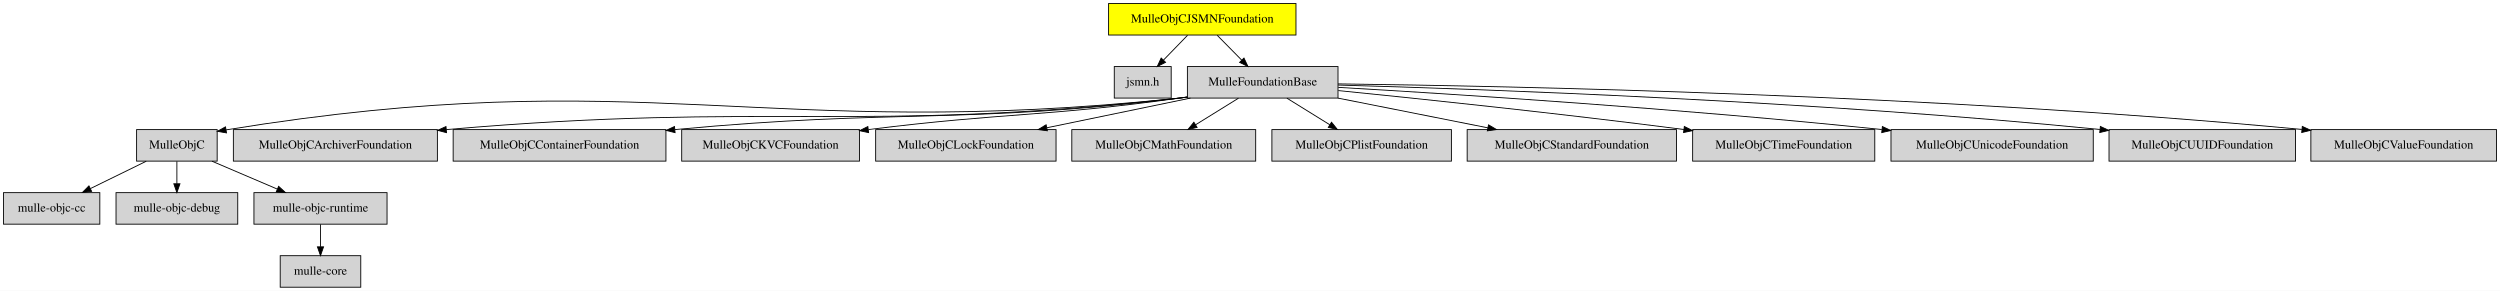
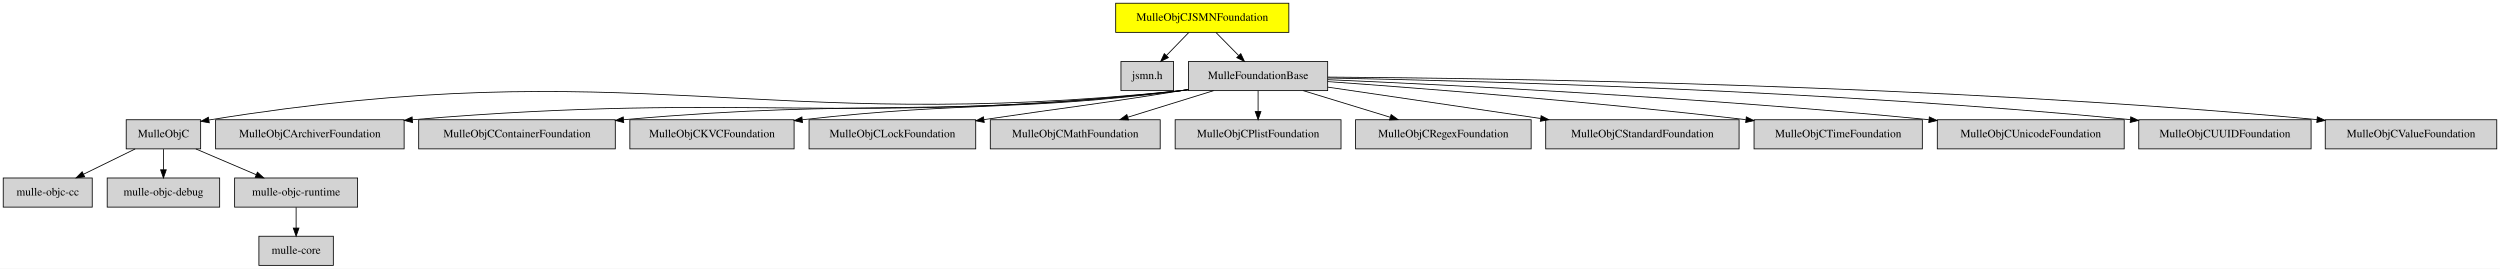
- <svg xmlns="http://www.w3.org/2000/svg" xmlns:xlink="http://www.w3.org/1999/xlink" width="2855pt" height="332pt" viewBox="0.00 0.00 2855.00 332.00">
+ <svg xmlns="http://www.w3.org/2000/svg" xmlns:xlink="http://www.w3.org/1999/xlink" width="3090pt" height="332pt" viewBox="0.00 0.00 3090.00 332.00">
  <g id="graph0" class="graph" transform="scale(1 1) rotate(0) translate(4 328)">
-     <polygon fill="white" stroke="transparent" points="-4,4 -4,-328 2851,-328 2851,4 -4,4" />
+     <polygon fill="white" stroke="transparent" points="-4,4 -4,-328 3086,-328 3086,4 -4,4" />
    <g id="node1" class="node">
-       <polygon fill="yellow" stroke="black" points="1476,-324 1262,-324 1262,-288 1476,-288 1476,-324" />
-       <text text-anchor="middle" x="1369" y="-302.3" font-family="Times,serif" font-size="14.00">MulleObjCJSMNFoundation</text>
+       <polygon fill="yellow" stroke="black" points="1589,-324 1375,-324 1375,-288 1589,-288 1589,-324" />
+       <text text-anchor="middle" x="1482" y="-302.3" font-family="Times,serif" font-size="14.00">MulleObjCJSMNFoundation</text>
    </g>
    <g id="node2" class="node">
      <g id="a_node2">
        <a xlink:href="https://raw.githubusercontent.com/mulle-nat//jsmn" xlink:title="jsmn.h">
-           <polygon fill="lightgrey" stroke="black" points="1333.5,-252 1268.5,-252 1268.5,-216 1333.5,-216 1333.5,-252" />
-           <text text-anchor="middle" x="1301" y="-230.3" font-family="Times,serif" font-size="14.00">jsmn.h</text>
-         </a>
-       </g>
-     </g>
-     <g id="edge13" class="edge">
-       <path fill="none" stroke="black" d="M1352.19,-287.7C1343.87,-279.14 1333.69,-268.66 1324.61,-259.3" />
-       <polygon fill="black" stroke="black" points="1327.09,-256.84 1317.62,-252.1 1322.07,-261.72 1327.09,-256.84" />
+           <polygon fill="lightgrey" stroke="black" points="1446.5,-252 1381.5,-252 1381.5,-216 1446.5,-216 1446.5,-252" />
+           <text text-anchor="middle" x="1414" y="-230.3" font-family="Times,serif" font-size="14.00">jsmn.h</text>
+         </a>
+       </g>
+     </g>
+     <g id="edge14" class="edge">
+       <path fill="none" stroke="black" d="M1465.19,-287.7C1456.87,-279.14 1446.69,-268.66 1437.61,-259.3" />
+       <polygon fill="black" stroke="black" points="1440.09,-256.84 1430.62,-252.1 1435.07,-261.72 1440.09,-256.84" />
    </g>
    <g id="node4" class="node">
      <g id="a_node4">
        <a xlink:href="https://github.com/MulleFoundation/MulleFoundationBase" xlink:title="MulleFoundationBase">
-           <polygon fill="lightgrey" stroke="black" points="1524,-252 1352,-252 1352,-216 1524,-216 1524,-252" />
-           <text text-anchor="middle" x="1438" y="-230.3" font-family="Times,serif" font-size="14.00">MulleFoundationBase</text>
-         </a>
-       </g>
-     </g>
-     <g id="edge14" class="edge">
-       <path fill="none" stroke="black" d="M1386.06,-287.7C1394.5,-279.14 1404.82,-268.66 1414.04,-259.3" />
-       <polygon fill="black" stroke="black" points="1416.61,-261.68 1421.14,-252.1 1411.63,-256.77 1416.61,-261.68" />
+           <polygon fill="lightgrey" stroke="black" points="1637,-252 1465,-252 1465,-216 1637,-216 1637,-252" />
+           <text text-anchor="middle" x="1551" y="-230.3" font-family="Times,serif" font-size="14.00">MulleFoundationBase</text>
+         </a>
+       </g>
+     </g>
+     <g id="edge15" class="edge">
+       <path fill="none" stroke="black" d="M1499.06,-287.7C1507.5,-279.14 1517.82,-268.66 1527.04,-259.3" />
+       <polygon fill="black" stroke="black" points="1529.61,-261.68 1534.14,-252.1 1524.63,-256.77 1529.61,-261.68" />
    </g>
    <g id="node3" class="node">
      <g id="a_node3">
        <a xlink:href="https://github.com/mulle-core/mulle-core" xlink:title="mulle-core">
          <polygon fill="lightgrey" stroke="black" points="408,-36 316,-36 316,0 408,0 408,-36" />
          <text text-anchor="middle" x="362" y="-14.3" font-family="Times,serif" font-size="14.00">mulle-core</text>
        </a>
      </g>
    </g>
    <g id="node5" class="node">
      <g id="a_node5">
        <a xlink:href="https://github.com/mulle-objc/MulleObjC" xlink:title="MulleObjC">
          <polygon fill="lightgrey" stroke="black" points="244,-180 152,-180 152,-144 244,-144 244,-180" />
          <text text-anchor="middle" x="198" y="-158.3" font-family="Times,serif" font-size="14.00">MulleObjC</text>
        </a>
      </g>
    </g>
    <g id="edge1" class="edge">
-       <path fill="none" stroke="black" d="M1351.86,-217.03C1348.88,-216.65 1345.92,-216.31 1343,-216 864.7,-165.56 733.56,-257.73 254.17,-179.69" />
-       <polygon fill="black" stroke="black" points="254.66,-176.22 244.23,-178.05 253.53,-183.13 254.66,-176.22" />
+       <path fill="none" stroke="black" d="M1464.87,-217.02C1461.88,-216.64 1458.92,-216.3 1456,-216 927.77,-161.13 783.27,-265.05 254.41,-179.72" />
+       <polygon fill="black" stroke="black" points="254.66,-176.22 244.22,-178.06 253.53,-183.12 254.66,-176.22" />
    </g>
    <g id="node6" class="node">
      <g id="a_node6">
        <a xlink:href="https://github.com/MulleFoundation/MulleObjCArchiverFoundation@*" xlink:title="MulleObjCArchiverFoundation">
          <polygon fill="lightgrey" stroke="black" points="495.5,-180 262.5,-180 262.5,-144 495.5,-144 495.5,-180" />
          <text text-anchor="middle" x="379" y="-158.3" font-family="Times,serif" font-size="14.00">MulleObjCArchiverFoundation</text>
        </a>
      </g>
    </g>
    <g id="edge2" class="edge">
-       <path fill="none" stroke="black" d="M1351.86,-217.07C1348.87,-216.68 1345.91,-216.32 1343,-216 975.72,-175.43 878.04,-212.3 505.63,-180" />
-       <polygon fill="black" stroke="black" points="505.93,-176.51 495.66,-179.12 505.31,-183.48 505.93,-176.51" />
+       <path fill="none" stroke="black" d="M1464.86,-217.05C1461.88,-216.67 1458.92,-216.31 1456,-216 1038.76,-170.99 928.13,-215.61 505.69,-180" />
+       <polygon fill="black" stroke="black" points="505.92,-176.5 495.66,-179.14 505.32,-183.48 505.92,-176.5" />
    </g>
    <g id="node7" class="node">
      <g id="a_node7">
        <a xlink:href="https://github.com/MulleFoundation/MulleObjCContainerFoundation@*" xlink:title="MulleObjCContainerFoundation">
          <polygon fill="lightgrey" stroke="black" points="756.5,-180 513.5,-180 513.5,-144 756.5,-144 756.5,-180" />
          <text text-anchor="middle" x="635" y="-158.3" font-family="Times,serif" font-size="14.00">MulleObjCContainerFoundation</text>
        </a>
      </g>
    </g>
    <g id="edge3" class="edge">
-       <path fill="none" stroke="black" d="M1351.85,-217.14C1348.87,-216.73 1345.91,-216.35 1343,-216 1091.13,-185.71 1023.48,-204.07 766.65,-180.02" />
-       <polygon fill="black" stroke="black" points="766.94,-176.53 756.65,-179.07 766.27,-183.5 766.94,-176.53" />
+       <path fill="none" stroke="black" d="M1464.86,-217.1C1461.87,-216.7 1458.91,-216.34 1456,-216 1154.21,-181.26 1073.55,-207.21 766.72,-180.01" />
+       <polygon fill="black" stroke="black" points="766.92,-176.52 756.65,-179.11 766.29,-183.49 766.92,-176.52" />
    </g>
    <g id="node8" class="node">
      <g id="a_node8">
        <a xlink:href="https://github.com/MulleFoundation/MulleObjCKVCFoundation@*" xlink:title="MulleObjCKVCFoundation">
          <polygon fill="lightgrey" stroke="black" points="977.5,-180 774.5,-180 774.5,-144 977.5,-144 977.5,-180" />
          <text text-anchor="middle" x="876" y="-158.3" font-family="Times,serif" font-size="14.00">MulleObjCKVCFoundation</text>
        </a>
      </g>
    </g>
    <g id="edge4" class="edge">
-       <path fill="none" stroke="black" d="M1351.83,-217.28C1348.85,-216.84 1345.9,-216.41 1343,-216 1188.73,-194.43 1146.48,-199.81 987.72,-180.05" />
-       <polygon fill="black" stroke="black" points="987.95,-176.55 977.59,-178.77 987.08,-183.49 987.95,-176.55" />
+       <path fill="none" stroke="black" d="M1464.84,-217.19C1461.86,-216.77 1458.91,-216.37 1456,-216 1251.86,-189.97 1196.42,-203.4 987.64,-180.01" />
+       <polygon fill="black" stroke="black" points="987.91,-176.52 977.58,-178.87 987.12,-183.48 987.91,-176.52" />
    </g>
    <g id="node9" class="node">
      <g id="a_node9">
        <a xlink:href="https://github.com/MulleFoundation/MulleObjCLockFoundation@*" xlink:title="MulleObjCLockFoundation">
          <polygon fill="lightgrey" stroke="black" points="1202,-180 996,-180 996,-144 1202,-144 1202,-180" />
          <text text-anchor="middle" x="1099" y="-158.3" font-family="Times,serif" font-size="14.00">MulleObjCLockFoundation</text>
        </a>
      </g>
    </g>
    <g id="edge5" class="edge">
-       <path fill="none" stroke="black" d="M1355.5,-215.97C1305.99,-205.74 1242.88,-192.71 1191.65,-182.13" />
-       <polygon fill="black" stroke="black" points="1192.07,-178.64 1181.57,-180.05 1190.66,-185.5 1192.07,-178.64" />
+       <path fill="none" stroke="black" d="M1464.81,-217.46C1461.84,-216.96 1458.89,-216.47 1456,-216 1350.56,-198.82 1321.53,-196.39 1212.25,-180.18" />
+       <polygon fill="black" stroke="black" points="1212.54,-176.68 1202.13,-178.67 1211.51,-183.61 1212.54,-176.68" />
    </g>
    <g id="node10" class="node">
      <g id="a_node10">
        <a xlink:href="https://github.com/MulleFoundation/MulleObjCMathFoundation@*" xlink:title="MulleObjCMathFoundation">
          <polygon fill="lightgrey" stroke="black" points="1430,-180 1220,-180 1220,-144 1430,-144 1430,-180" />
          <text text-anchor="middle" x="1325" y="-158.3" font-family="Times,serif" font-size="14.00">MulleObjCMathFoundation</text>
        </a>
      </g>
    </g>
    <g id="edge6" class="edge">
-       <path fill="none" stroke="black" d="M1410.36,-215.88C1395.58,-206.72 1377.21,-195.34 1361.3,-185.48" />
-       <polygon fill="black" stroke="black" points="1363.09,-182.48 1352.75,-180.19 1359.41,-188.43 1363.09,-182.48" />
+       <path fill="none" stroke="black" d="M1496,-215.97C1464.01,-206.06 1423.52,-193.51 1389.96,-183.12" />
+       <polygon fill="black" stroke="black" points="1390.83,-179.73 1380.24,-180.11 1388.76,-186.41 1390.83,-179.73" />
    </g>
    <g id="node11" class="node">
      <g id="a_node11">
        <a xlink:href="https://github.com/MulleFoundation/MulleObjCPlistFoundation@*" xlink:title="MulleObjCPlistFoundation">
          <polygon fill="lightgrey" stroke="black" points="1653.5,-180 1448.5,-180 1448.5,-144 1653.5,-144 1653.5,-180" />
          <text text-anchor="middle" x="1551" y="-158.3" font-family="Times,serif" font-size="14.00">MulleObjCPlistFoundation</text>
        </a>
      </g>
    </g>
    <g id="edge7" class="edge">
-       <path fill="none" stroke="black" d="M1465.64,-215.88C1480.42,-206.72 1498.79,-195.34 1514.7,-185.48" />
-       <polygon fill="black" stroke="black" points="1516.59,-188.43 1523.25,-180.19 1512.91,-182.48 1516.59,-188.43" />
+       <path fill="none" stroke="black" d="M1551,-215.7C1551,-207.98 1551,-198.71 1551,-190.11" />
+       <polygon fill="black" stroke="black" points="1554.5,-190.1 1551,-180.1 1547.5,-190.1 1554.5,-190.1" />
    </g>
    <g id="node12" class="node">
      <g id="a_node12">
-         <a xlink:href="https://github.com/MulleFoundation/MulleObjCStandardFoundation@*" xlink:title="MulleObjCStandardFoundation">
-           <polygon fill="lightgrey" stroke="black" points="1910.5,-180 1671.5,-180 1671.5,-144 1910.5,-144 1910.5,-180" />
-           <text text-anchor="middle" x="1791" y="-158.3" font-family="Times,serif" font-size="14.00">MulleObjCStandardFoundation</text>
+         <a xlink:href="https://github.com/MulleFoundation/MulleObjCRegexFoundation" xlink:title="MulleObjCRegexFoundation">
+           <polygon fill="lightgrey" stroke="black" points="1888.5,-180 1671.5,-180 1671.5,-144 1888.5,-144 1888.5,-180" />
+           <text text-anchor="middle" x="1780" y="-158.3" font-family="Times,serif" font-size="14.00">MulleObjCRegexFoundation</text>
        </a>
      </g>
    </g>
    <g id="edge8" class="edge">
-       <path fill="none" stroke="black" d="M1523.9,-215.97C1575.68,-205.7 1641.73,-192.6 1695.19,-182" />
-       <polygon fill="black" stroke="black" points="1695.89,-185.43 1705.02,-180.05 1694.53,-178.56 1695.89,-185.43" />
+       <path fill="none" stroke="black" d="M1606.73,-215.97C1639.14,-206.06 1680.18,-193.51 1714.18,-183.12" />
+       <polygon fill="black" stroke="black" points="1715.48,-186.38 1724.02,-180.11 1713.44,-179.69 1715.48,-186.38" />
    </g>
    <g id="node13" class="node">
      <g id="a_node13">
-         <a xlink:href="https://github.com/MulleFoundation/MulleObjCTimeFoundation@*" xlink:title="MulleObjCTimeFoundation">
-           <polygon fill="lightgrey" stroke="black" points="2137,-180 1929,-180 1929,-144 2137,-144 2137,-180" />
-           <text text-anchor="middle" x="2033" y="-158.3" font-family="Times,serif" font-size="14.00">MulleObjCTimeFoundation</text>
+         <a xlink:href="https://github.com/MulleFoundation/MulleObjCStandardFoundation@*" xlink:title="MulleObjCStandardFoundation">
+           <polygon fill="lightgrey" stroke="black" points="2145.5,-180 1906.5,-180 1906.5,-144 2145.5,-144 2145.5,-180" />
+           <text text-anchor="middle" x="2026" y="-158.3" font-family="Times,serif" font-size="14.00">MulleObjCStandardFoundation</text>
        </a>
      </g>
    </g>
    <g id="edge9" class="edge">
-       <path fill="none" stroke="black" d="M1524.32,-224.55C1618.7,-215.08 1774.64,-198.74 1919.03,-180.1" />
-       <polygon fill="black" stroke="black" points="1919.5,-183.57 1928.96,-178.81 1918.6,-176.63 1919.5,-183.57" />
+       <path fill="none" stroke="black" d="M1637.02,-220.32C1710.49,-209.5 1817.17,-193.78 1900.23,-181.54" />
+       <polygon fill="black" stroke="black" points="1900.85,-184.98 1910.23,-180.06 1899.83,-178.06 1900.85,-184.98" />
    </g>
    <g id="node14" class="node">
      <g id="a_node14">
-         <a xlink:href="https://github.com/MulleFoundation/MulleObjCUnicodeFoundation@*" xlink:title="MulleObjCUnicodeFoundation">
-           <polygon fill="lightgrey" stroke="black" points="2386.5,-180 2155.5,-180 2155.5,-144 2386.5,-144 2386.5,-180" />
-           <text text-anchor="middle" x="2271" y="-158.3" font-family="Times,serif" font-size="14.00">MulleObjCUnicodeFoundation</text>
+         <a xlink:href="https://github.com/MulleFoundation/MulleObjCTimeFoundation@*" xlink:title="MulleObjCTimeFoundation">
+           <polygon fill="lightgrey" stroke="black" points="2372,-180 2164,-180 2164,-144 2372,-144 2372,-180" />
+           <text text-anchor="middle" x="2268" y="-158.3" font-family="Times,serif" font-size="14.00">MulleObjCTimeFoundation</text>
        </a>
      </g>
    </g>
    <g id="edge10" class="edge">
-       <path fill="none" stroke="black" d="M1524.25,-228.23C1655.77,-220.58 1914.56,-204.06 2145,-180.07" />
-       <polygon fill="black" stroke="black" points="2145.67,-183.52 2155.26,-178.99 2144.94,-176.55 2145.67,-183.52" />
+       <path fill="none" stroke="black" d="M1637.19,-227.12C1752.47,-218.88 1963.45,-202.48 2153.78,-180.1" />
+       <polygon fill="black" stroke="black" points="2154.46,-183.55 2163.97,-178.9 2153.63,-176.6 2154.46,-183.55" />
    </g>
    <g id="node15" class="node">
      <g id="a_node15">
-         <a xlink:href="https://github.com/MulleFoundation/MulleObjCUUIDFoundation@*" xlink:title="MulleObjCUUIDFoundation">
-           <polygon fill="lightgrey" stroke="black" points="2617.5,-180 2404.5,-180 2404.5,-144 2617.5,-144 2617.5,-180" />
-           <text text-anchor="middle" x="2511" y="-158.3" font-family="Times,serif" font-size="14.00">MulleObjCUUIDFoundation</text>
+         <a xlink:href="https://github.com/MulleFoundation/MulleObjCUnicodeFoundation@*" xlink:title="MulleObjCUnicodeFoundation">
+           <polygon fill="lightgrey" stroke="black" points="2621.5,-180 2390.5,-180 2390.5,-144 2621.5,-144 2621.5,-180" />
+           <text text-anchor="middle" x="2506" y="-158.3" font-family="Times,serif" font-size="14.00">MulleObjCUnicodeFoundation</text>
        </a>
      </g>
    </g>
    <g id="edge11" class="edge">
-       <path fill="none" stroke="black" d="M1524.08,-230.88C1690.37,-226.2 2067.49,-212.78 2394.09,-180.14" />
-       <polygon fill="black" stroke="black" points="2394.62,-183.61 2404.22,-179.12 2393.92,-176.64 2394.62,-183.61" />
+       <path fill="none" stroke="black" d="M1637.2,-229.53C1786.33,-223.07 2102.33,-207.42 2379.98,-180.06" />
+       <polygon fill="black" stroke="black" points="2380.65,-183.51 2390.26,-179.04 2379.96,-176.54 2380.65,-183.51" />
    </g>
    <g id="node16" class="node">
      <g id="a_node16">
-         <a xlink:href="https://github.com/MulleFoundation/MulleObjCValueFoundation@*" xlink:title="MulleObjCValueFoundation">
-           <polygon fill="lightgrey" stroke="black" points="2847,-180 2635,-180 2635,-144 2847,-144 2847,-180" />
-           <text text-anchor="middle" x="2741" y="-158.3" font-family="Times,serif" font-size="14.00">MulleObjCValueFoundation</text>
+         <a xlink:href="https://github.com/MulleFoundation/MulleObjCUUIDFoundation@*" xlink:title="MulleObjCUUIDFoundation">
+           <polygon fill="lightgrey" stroke="black" points="2852.5,-180 2639.5,-180 2639.5,-144 2852.5,-144 2852.5,-180" />
+           <text text-anchor="middle" x="2746" y="-158.3" font-family="Times,serif" font-size="14.00">MulleObjCUUIDFoundation</text>
        </a>
      </g>
    </g>
    <g id="edge12" class="edge">
-       <path fill="none" stroke="black" d="M1524.01,-232.21C1718.51,-229.78 2207.19,-219.94 2624.69,-180.17" />
-       <polygon fill="black" stroke="black" points="2625.23,-183.64 2634.85,-179.2 2624.56,-176.67 2625.23,-183.64" />
+       <path fill="none" stroke="black" d="M1637.31,-231.63C1819.02,-228.11 2254.52,-216.41 2629,-180.14" />
+       <polygon fill="black" stroke="black" points="2629.61,-183.6 2639.23,-179.15 2628.93,-176.63 2629.61,-183.6" />
    </g>
    <g id="node17" class="node">
      <g id="a_node17">
+         <a xlink:href="https://github.com/MulleFoundation/MulleObjCValueFoundation@*" xlink:title="MulleObjCValueFoundation">
+           <polygon fill="lightgrey" stroke="black" points="3082,-180 2870,-180 2870,-144 3082,-144 3082,-180" />
+           <text text-anchor="middle" x="2976" y="-158.3" font-family="Times,serif" font-size="14.00">MulleObjCValueFoundation</text>
+         </a>
+       </g>
+     </g>
+     <g id="edge13" class="edge">
+       <path fill="none" stroke="black" d="M1637.11,-232.72C1845.54,-231.35 2393.8,-223.61 2859.89,-180.15" />
+       <polygon fill="black" stroke="black" points="2860.22,-183.63 2869.85,-179.21 2859.57,-176.66 2860.22,-183.63" />
+     </g>
+     <g id="node18" class="node">
+       <g id="a_node18">
        <a xlink:href="https://github.com/mulle-cc/mulle-objc-cc" xlink:title="mulle-objc-cc">
          <polygon fill="lightgrey" stroke="black" points="110,-108 0,-108 0,-72 110,-72 110,-108" />
          <text text-anchor="middle" x="55" y="-86.3" font-family="Times,serif" font-size="14.00">mulle-objc-cc</text>
        </a>
      </g>
    </g>
-     <g id="edge15" class="edge">
+     <g id="edge16" class="edge">
      <path fill="none" stroke="black" d="M163.02,-143.88C143.8,-134.47 119.77,-122.71 99.26,-112.67" />
      <polygon fill="black" stroke="black" points="100.64,-109.44 90.12,-108.19 97.56,-115.73 100.64,-109.44" />
    </g>
-     <g id="node18" class="node">
-       <g id="a_node18">
+     <g id="node19" class="node">
+       <g id="a_node19">
        <a xlink:href="https://github.com/mulle-objc/mulle-objc-debug" xlink:title="mulle-objc-debug">
          <polygon fill="lightgrey" stroke="black" points="267.5,-108 128.5,-108 128.5,-72 267.5,-72 267.5,-108" />
          <text text-anchor="middle" x="198" y="-86.3" font-family="Times,serif" font-size="14.00">mulle-objc-debug</text>
        </a>
      </g>
    </g>
-     <g id="edge16" class="edge">
+     <g id="edge17" class="edge">
      <path fill="none" stroke="black" d="M198,-143.7C198,-135.98 198,-126.71 198,-118.11" />
      <polygon fill="black" stroke="black" points="201.5,-118.1 198,-108.1 194.5,-118.1 201.5,-118.1" />
    </g>
-     <g id="node19" class="node">
-       <g id="a_node19">
+     <g id="node20" class="node">
+       <g id="a_node20">
        <a xlink:href="https://github.com/mulle-objc/mulle-objc-runtime" xlink:title="mulle-objc-runtime">
          <polygon fill="lightgrey" stroke="black" points="438,-108 286,-108 286,-72 438,-72 438,-108" />
          <text text-anchor="middle" x="362" y="-86.3" font-family="Times,serif" font-size="14.00">mulle-objc-runtime</text>
        </a>
      </g>
    </g>
-     <g id="edge17" class="edge">
+     <g id="edge18" class="edge">
      <path fill="none" stroke="black" d="M238.12,-143.88C260.64,-134.26 288.92,-122.19 312.77,-112.01" />
      <polygon fill="black" stroke="black" points="314.19,-115.21 322.01,-108.07 311.44,-108.77 314.19,-115.21" />
    </g>
-     <g id="edge18" class="edge">
+     <g id="edge19" class="edge">
      <path fill="none" stroke="black" d="M362,-71.7C362,-63.98 362,-54.71 362,-46.11" />
      <polygon fill="black" stroke="black" points="365.5,-46.1 362,-36.1 358.5,-46.1 365.5,-46.1" />
    </g>
  </g>
</svg>
